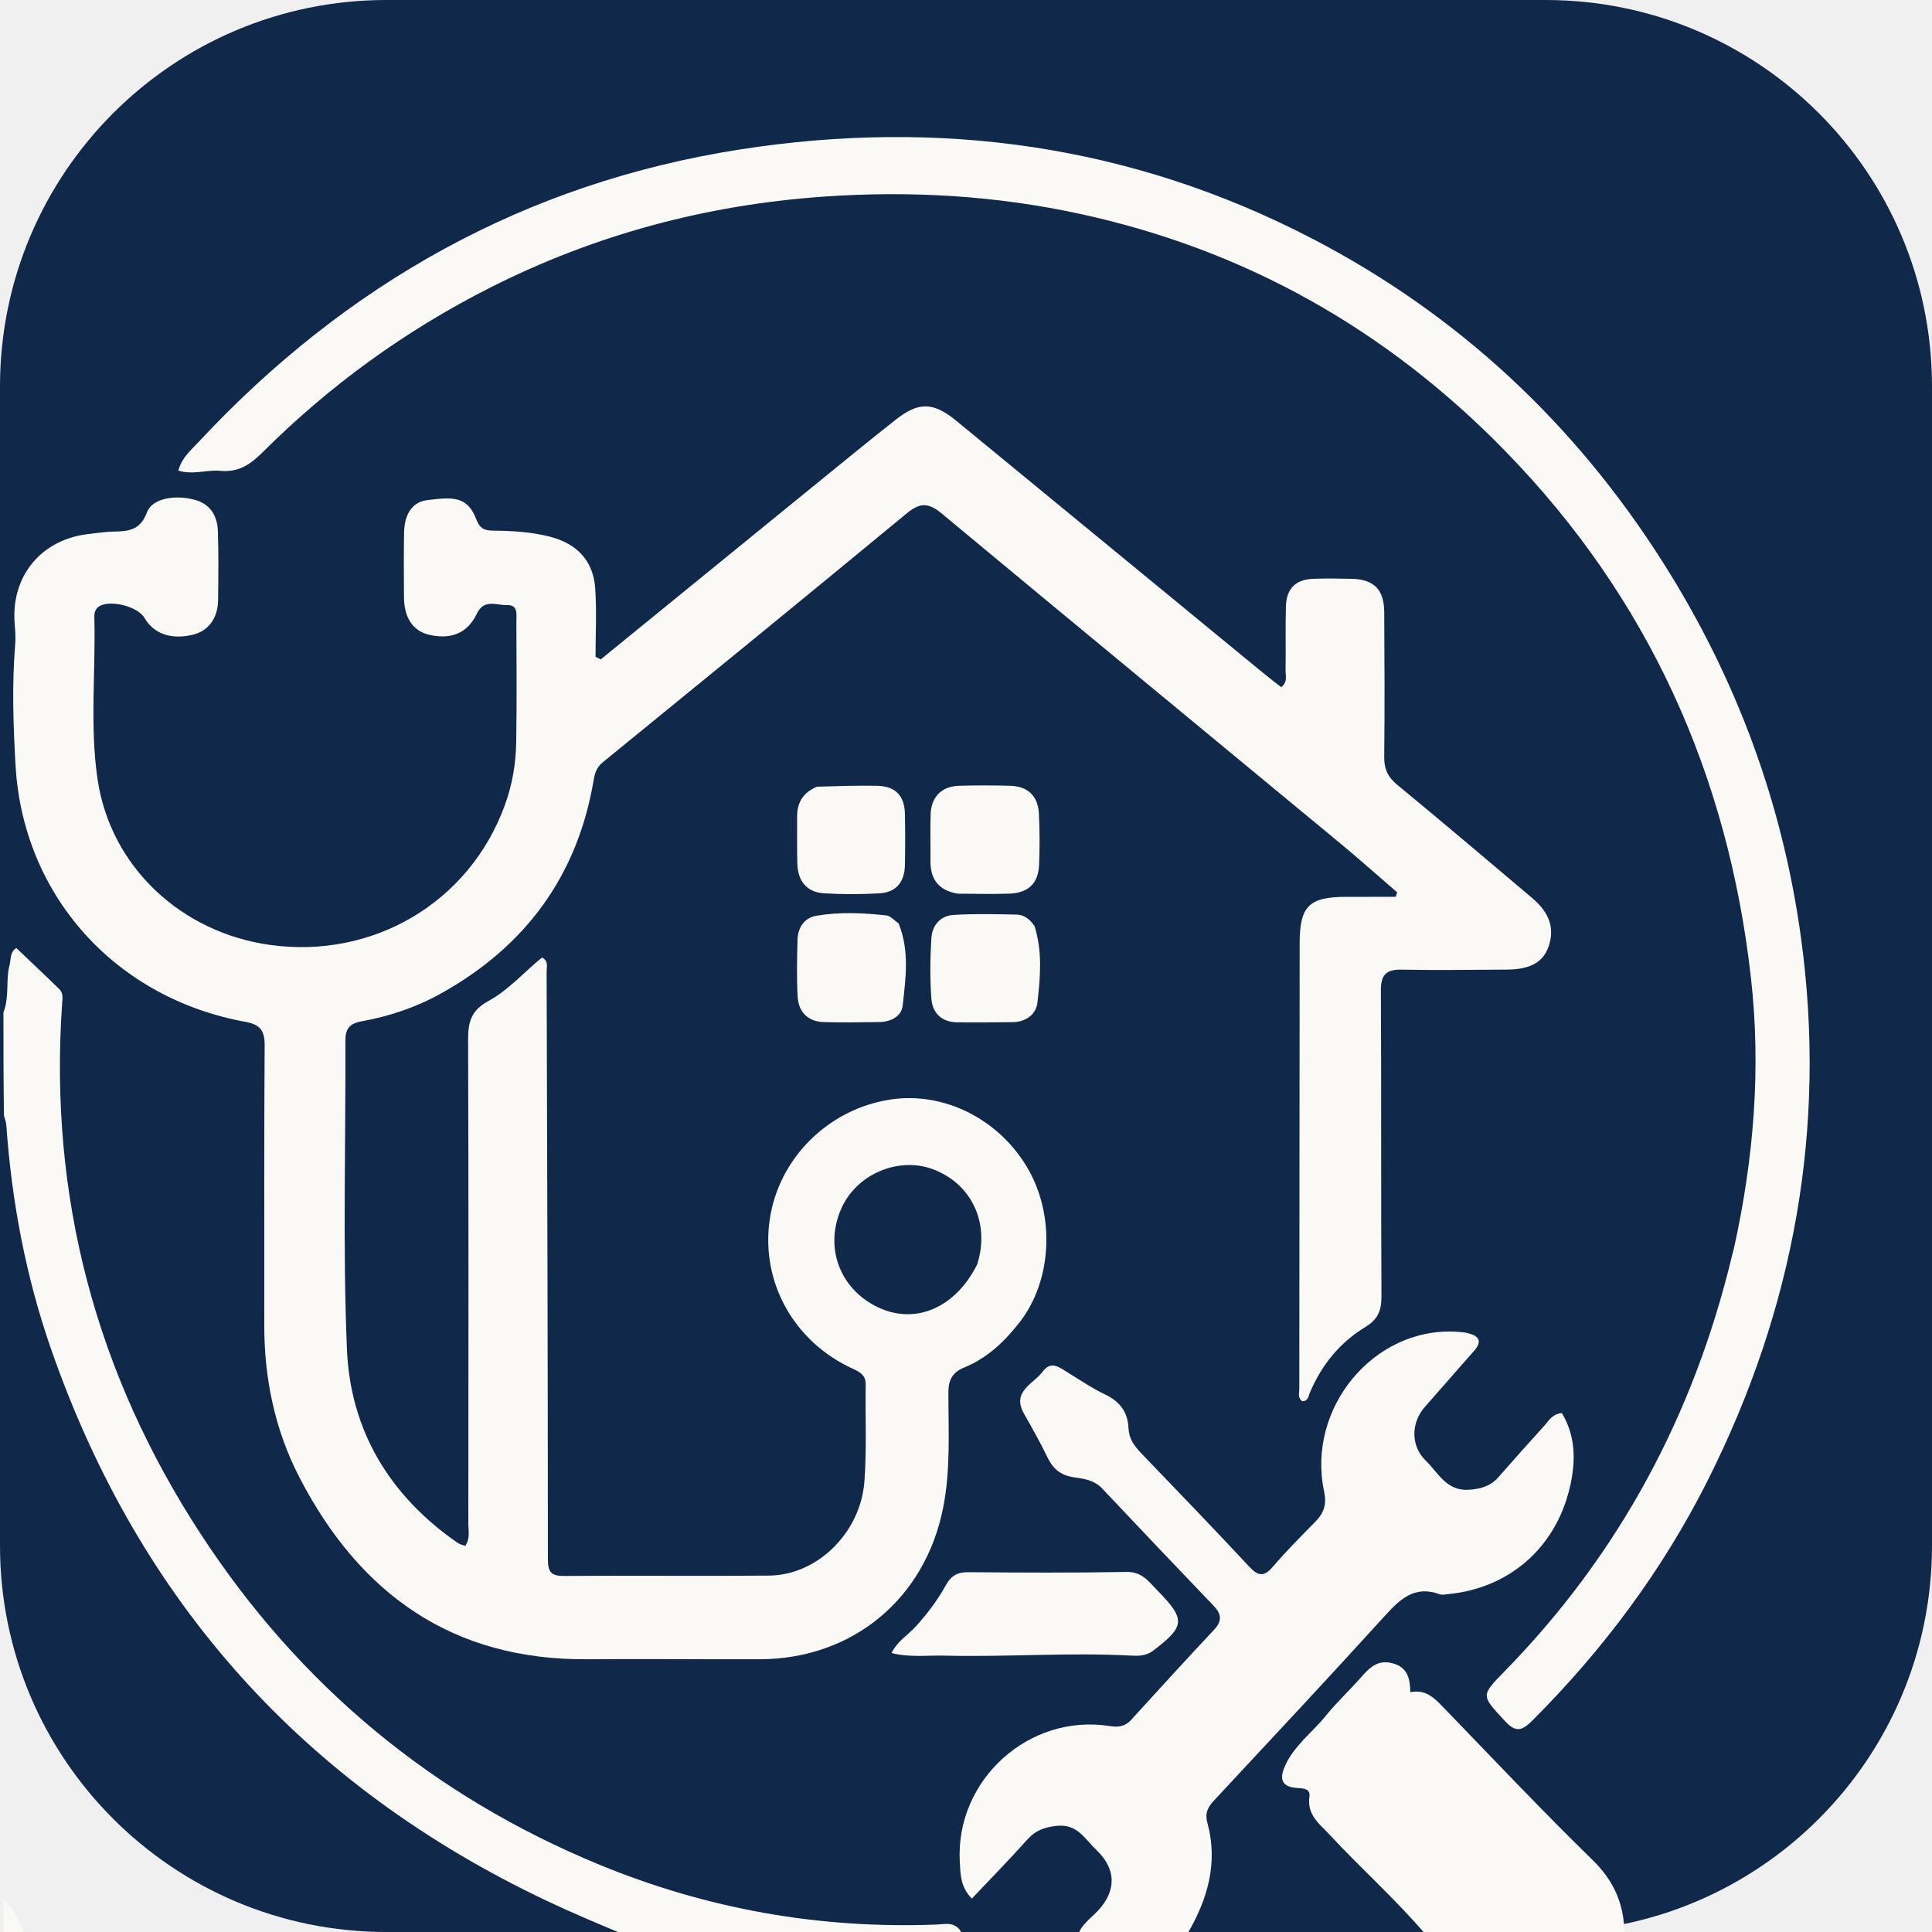
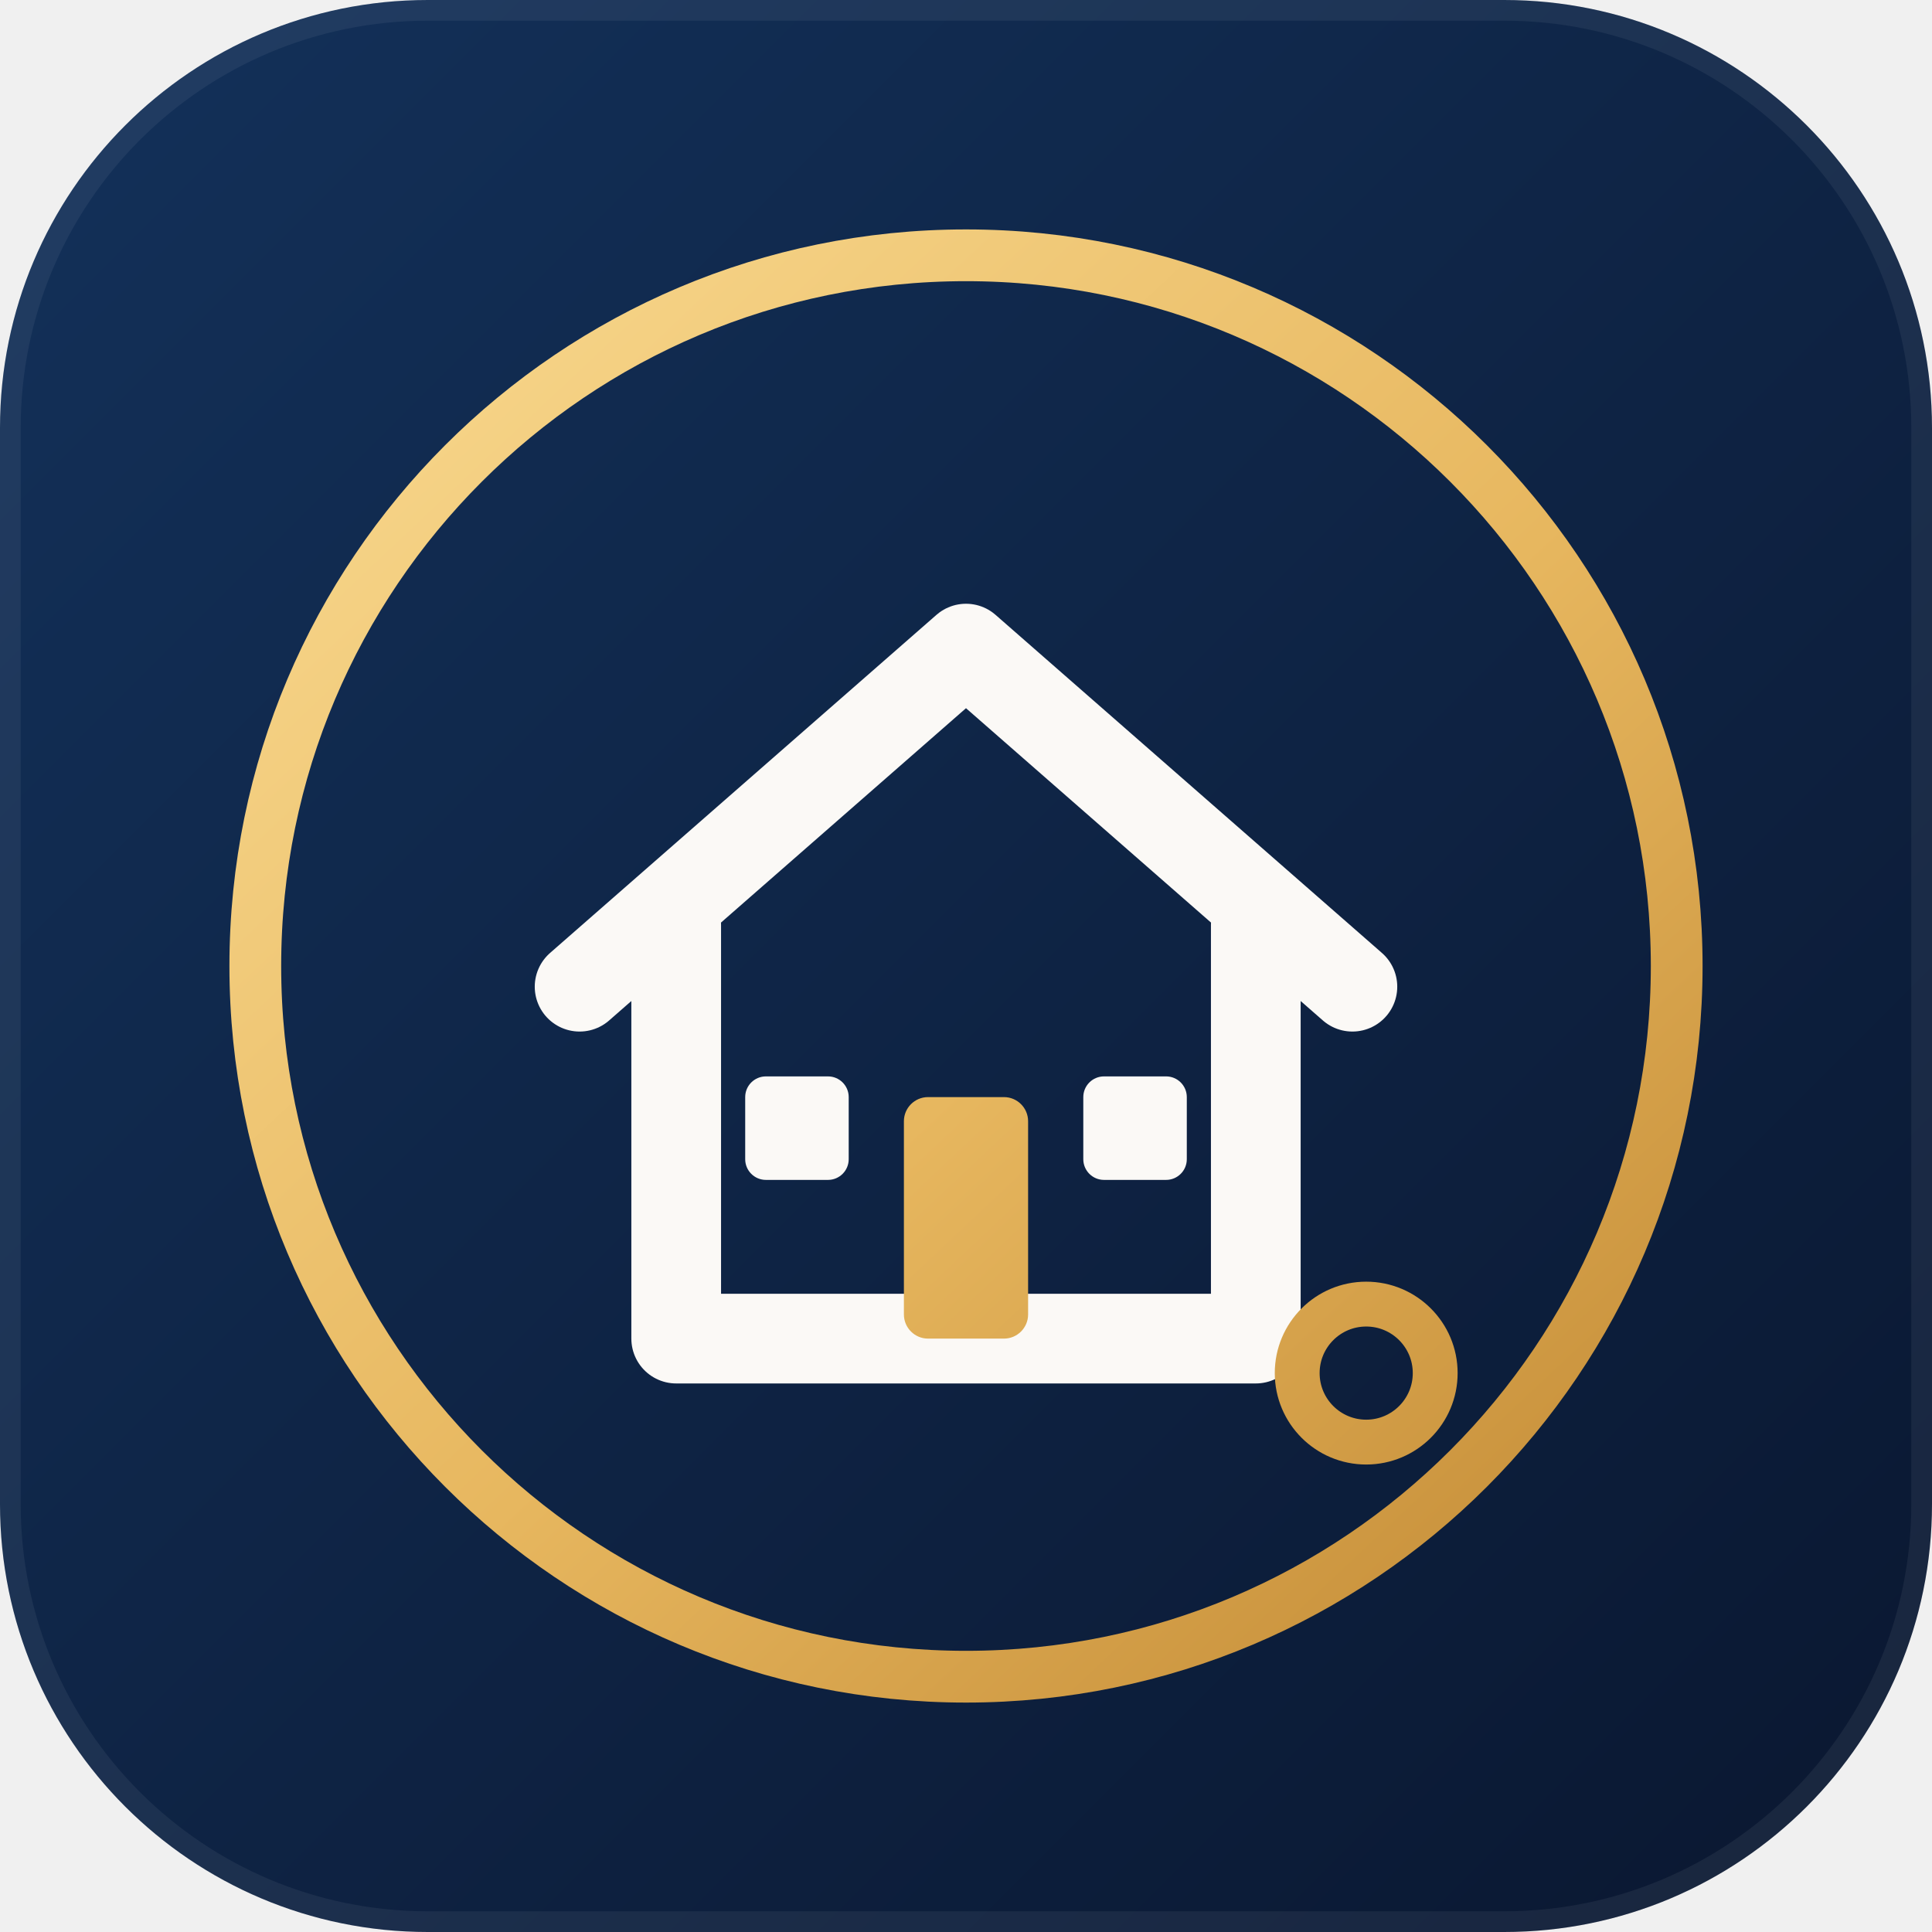
- <svg xmlns="http://www.w3.org/2000/svg" version="1.1" id="Layer_1" x="0px" y="0px" width="100%" viewBox="0 0 560 560" enable-background="new 0 0 560 560" xml:space="preserve">
-   <rect width="560" height="560" rx="112" fill="#10284A" />
-   <path fill="#FBF9F6" opacity="1" stroke="none" d=" M312.469,561   C313.294,557.978 316.015,556.175 318.166,553.906   C323.651,548.115 323.612,541.733 317.781,536.216   C314.52,533.131 312.325,528.646 306.46,529.22   C302.887,529.57 300.2,530.495 297.782,533.198   C292.602,538.988 287.155,544.54 281.688,550.327   C278.332,546.897 278.38,543.059 278.195,539.552   C276.948,515.853 298.306,496.601 321.668,500.314   C324.239,500.723 326.133,500.426 327.918,498.462   C335.874,489.709 343.858,480.98 351.943,472.347   C354.288,469.842 354.054,467.824 351.812,465.482   C340.984,454.167 330.183,442.825 319.444,431.426   C317.168,429.011 314.215,428.617 311.282,428.2   C307.654,427.684 305.287,425.888 303.687,422.568   C301.592,418.221 299.21,414.008 296.831,409.806   C293.12,403.254 299.577,401.173 302.256,397.531   C304.657,394.266 307.187,396.398 309.627,397.906   C313.169,400.095 316.65,402.448 320.395,404.229   C324.606,406.231 326.9,409.342 327.088,413.845   C327.217,416.95 328.698,419.061 330.735,421.174   C341.256,432.089 351.749,443.033 362.104,454.105   C364.583,456.757 366.292,457.213 368.868,454.215   C372.772,449.671 376.992,445.389 381.212,441.128   C383.745,438.571 384.603,436.113 383.789,432.263   C378.689,408.121 398.197,384.684 421.99,386.006   C423.151,386.071 424.336,386.136 425.456,386.416   C428.643,387.213 429.801,388.72 427.226,391.609   C422.461,396.955 417.805,402.398 413.046,407.75   C408.961,412.344 408.856,419.095 413.231,423.338   C416.9,426.898 419.283,432.337 425.93,431.807   C429.296,431.539 432.056,430.762 434.311,428.18   C438.693,423.162 443.148,418.207 447.617,413.265   C448.914,411.832 449.851,409.882 452.72,409.585   C456.832,416.46 456.773,423.879 454.953,431.428   C450.773,448.76 437.39,460.346 419.756,462.065   C418.929,462.145 418.002,462.359 417.274,462.093   C409.907,459.406 405.678,463.658 401.189,468.597   C384.946,486.473 368.446,504.116 351.977,521.785   C350.143,523.752 349.171,525.436 349.97,528.369   C353.102,539.863 350.141,550.391 344.099,560.658   C333.646,561 323.292,561 312.469,561  z" />
-   <path fill="#FBF9F6" opacity="1" stroke="none" d=" M181.469,561   C173.411,557.627 165.745,554.418 158.246,550.856   C88.205,517.581 40.326,464.318 14.826,391.104   C7.512,370.106 3.4,348.365 1.836,326.164   C1.779,325.349 1.486,324.551 1.151,323.372   C1,313.312 1,303.625 1,293.469   C2.799,288.735 1.603,284.071 2.771,279.713   C3.226,278.017 2.822,276.014 4.722,274.786   C8.914,278.781 13.122,282.722 17.236,286.757   C18.413,287.911 18.099,289.553 17.996,291.047   C14.176,346.786 27.762,398.069 58.232,444.727   C86.81,488.487 125.376,520.575 173.772,540.508   C204.991,553.365 237.562,559.133 271.351,557.846   C274.031,557.744 277.191,556.759 278.903,560.62   C246.646,561 214.292,561 181.469,561  z" />
-   <path fill="#FBF9F6" opacity="1" stroke="none" d=" M413.469,561   C404.647,550.613 394.656,541.772 385.617,532.032   C382.602,528.783 378.763,526.157 379.548,520.766   C379.883,518.463 377.826,518.371 376.093,518.265   C371.712,517.996 370.674,515.917 372.437,511.921   C375.074,505.943 380.383,502.194 384.312,497.301   C387.428,493.422 391.135,490.025 394.42,486.274   C396.923,483.416 399.312,480.935 403.703,482.126   C407.958,483.281 408.721,486.462 408.776,490.492   C413.483,489.531 415.991,492.438 418.681,495.217   C432.907,509.915 446.934,524.819 461.576,539.091   C467.79,545.148 470.778,551.848 470.866,560.621   C451.979,561 432.958,561 413.469,561  z" />
-   <path fill="#FBF9F6" opacity="1" stroke="none" d=" M1,550.483   C3.772,552.979 5.468,556.589 7.017,560.638   C5.056,561 3.113,561 1,561   C1,557.656 1,554.311 1,550.483  z" />
-   <path fill="#FBF9F6" opacity="1" stroke="none" d=" M235.304,141.286   C243.606,134.557 251.577,127.983 259.695,121.595   C266.283,116.411 270.563,116.532 277.127,121.92   C307.009,146.445 336.86,171.007 366.729,195.548   C368.251,196.798 369.83,197.979 371.36,199.175   C373.296,197.693 372.606,195.891 372.631,194.359   C372.73,188.194 372.56,182.024 372.724,175.861   C372.865,170.541 375.549,167.93 380.818,167.759   C384.481,167.64 388.152,167.68 391.817,167.77   C398.233,167.927 401.188,170.886 401.228,177.426   C401.315,191.426 401.375,205.427 401.225,219.425   C401.187,222.922 402.289,225.254 405.012,227.496   C418.132,238.297 431.096,249.288 444.072,260.263   C449.193,264.595 450.657,269.11 448.873,274.328   C447.313,278.894 443.58,281.002 436.734,281.043   C426.568,281.104 416.398,281.247 406.236,281.057   C401.684,280.972 400.226,282.625 400.252,287.198   C400.422,316.697 400.256,346.197 400.422,375.696   C400.445,379.79 399.453,382.394 395.797,384.614   C388.351,389.136 383.009,395.691 379.629,403.777   C379.203,404.795 379.157,406.168 377.472,406.13   C376.081,405.223 376.608,403.772 376.609,402.523   C376.628,359.523 376.671,316.524 376.709,273.525   C376.719,262.619 379.354,259.98 390.285,259.953   C395.04,259.942 399.795,259.951 404.55,259.951   C404.692,259.517 404.834,259.082 404.976,258.648   C399.36,253.809 393.826,248.873 388.116,244.148   C349.734,212.383 311.274,180.713 272.973,148.852   C269.204,145.716 266.718,145.585 262.881,148.756   C233.604,172.95 204.162,196.946 174.725,220.947   C173.005,222.349 172.436,223.972 172.089,226.035   C167.411,253.853 152.328,274.3 127.844,287.953   C120.663,291.957 112.897,294.572 104.829,296.033   C101.324,296.667 100.103,298.195 100.117,301.663   C100.235,331.495 99.322,361.367 100.565,391.149   C101.549,414.709 113.018,433.616 132.625,447.193   C133.256,447.63 134.076,447.796 134.85,448.105   C136.343,445.92 135.75,443.699 135.751,441.618   C135.787,394.785 135.843,347.952 135.682,301.119   C135.665,296.126 136.726,292.778 141.442,290.229   C147.401,287.007 151.961,281.715 157.11,277.529   C159.061,278.624 158.436,280.14 158.44,281.338   C158.621,338.165 158.795,394.992 158.809,451.819   C158.81,455.47 159.57,456.823 163.417,456.795   C183.249,456.65 203.084,456.879 222.915,456.696   C236.908,456.566 249.481,444.259 250.564,429.302   C251.236,420.014 250.781,410.648 250.921,401.318   C250.962,398.612 249.317,397.713 247.189,396.738   C230.099,388.904 220.534,371.715 223.086,353.655   C225.605,335.834 240.045,321.433 258.141,318.695   C273.71,316.339 289.795,324.485 298.033,338.9   C305.929,352.716 304.819,371.375 295.547,383.255   C291.164,388.872 286.14,393.673 279.484,396.376   C276.008,397.788 274.895,400.029 274.894,403.664   C274.891,414.803 275.566,425.969 273.375,437.034   C268.159,463.375 247.176,480.847 220.32,480.94   C203.654,480.998 186.986,480.805 170.321,480.943   C131.256,481.267 104.401,462.116 86.894,428.44   C79.716,414.633 76.574,399.669 76.601,384.057   C76.647,357.067 76.514,330.076 76.712,303.088   C76.744,298.731 75.454,296.968 71.128,296.183   C33.534,289.36 6.635,259.651 4.5,221.779   C3.847,210.195 3.435,198.486 4.4,186.832   C4.564,184.855 4.419,182.838 4.255,180.852   C3.108,166.923 12.009,156.211 25.989,154.752   C28.307,154.51 30.624,154.101 32.945,154.079   C37.26,154.038 40.715,153.646 42.598,148.502   C44.069,144.485 50.685,143.265 56.582,144.91   C61.038,146.153 63.008,149.61 63.152,153.928   C63.374,160.587 63.299,167.26 63.218,173.925   C63.153,179.212 60.385,182.888 55.914,183.975   C49.657,185.496 44.563,183.732 41.897,179.121   C39.926,175.711 31.602,173.678 28.59,175.862   C27.515,176.641 27.31,177.779 27.343,178.966   C27.775,194.602 25.984,210.317 28.277,225.872   C32.02,251.272 52.552,270.321 78.279,273.892   C107.957,278.011 136.008,261.789 146.354,233.321   C148.484,227.46 149.521,221.379 149.625,215.21   C149.82,203.546 149.715,191.877 149.676,180.211   C149.669,178.154 150.254,175.277 146.969,175.387   C143.971,175.488 140.312,173.495 138.238,177.844   C135.55,183.479 130.887,185.428 124.563,184.034   C119.781,182.98 117.147,179.192 117.099,173.118   C117.051,166.952 117.027,160.785 117.112,154.619   C117.178,149.879 118.835,145.576 123.943,144.949   C131.399,144.035 135.524,143.794 138.11,150.652   C139.112,153.309 140.611,153.792 142.95,153.808   C148.455,153.848 153.959,154.191 159.303,155.536   C167.043,157.485 171.959,162.386 172.524,170.498   C172.983,177.095 172.617,183.749 172.617,190.378   C173.121,190.628 173.625,190.878 174.13,191.128   C194.431,174.592 214.733,158.057 235.304,141.286  M283.225,366.541   C287.032,354.656 281.704,343.139 270.448,338.922   C260.546,335.212 248.572,340.191 244.043,349.901   C238.936,360.847 242.952,372.858 253.599,378.482   C264.543,384.263 276.617,379.636 283.225,366.541  z" />
-   <path fill="#FBF9F6" opacity="1" stroke="none" d=" M502.616,361.711   C508.386,335.583 510.466,309.547 507.518,283.403   C500.886,224.573 477.748,173.191 436.193,130.627   C402.019,95.623 361.089,72.44 313.176,62.022   C288.635,56.685 263.839,55.23 238.726,56.995   C204.695,59.386 172.478,68 142.089,83.365   C117.521,95.787 95.447,111.788 75.971,131.244   C72.416,134.796 68.968,136.956 63.813,136.469   C59.946,136.105 55.985,137.718 51.693,136.414   C52.674,132.673 55.327,130.506 57.48,128.195   C100.256,82.271 152.262,53.035 214.455,43.329   C272.373,34.289 328.098,42.005 380.408,69.193   C422.717,91.183 456.494,122.769 482.042,163.047   C503.223,196.438 516.719,232.839 522.048,271.927   C529.549,326.939 519.969,379.306 495.093,428.901   C481.974,455.057 464.716,478.173 444.037,498.837   C440.906,501.965 439.147,502.024 436.133,498.763   C429.29,491.357 429.156,491.55 436.152,484.398   C469.36,450.445 490.935,410.119 502.014,364.052   C502.169,363.405 502.38,362.771 502.616,361.711  z" />
-   <path fill="#FBF9F6" opacity="1" stroke="none" d=" M275.006,479.921   C269.288,479.686 263.983,480.555 258.411,479.139   C260.217,475.562 263.232,473.88 265.417,471.474   C268.8,467.747 271.795,463.771 274.213,459.393   C275.667,456.76 277.534,455.685 280.605,455.71   C295.924,455.831 311.249,455.918 326.564,455.633   C331.057,455.55 333.028,458.496 335.52,461.04   C343.748,469.444 343.548,471.424 334.125,478.536   C332.059,480.095 329.72,479.987 327.431,479.867   C310.119,478.959 292.813,480.27 275.006,479.921  z" />
-   <path fill="#FBF9F6" opacity="1" stroke="none" d=" M260.497,267.713   C263.694,275.754 262.507,283.706 261.636,291.516   C261.284,294.665 258.138,296.21 254.817,296.249   C249.504,296.31 244.187,296.409 238.878,296.259   C234.152,296.126 231.431,293.368 231.192,288.763   C230.907,283.299 231.011,277.806 231.168,272.333   C231.269,268.823 233.175,266.033 236.609,265.44   C243.326,264.281 250.154,264.597 256.915,265.339   C258.079,265.466 259.125,266.68 260.497,267.713  z" />
-   <path fill="#FBF9F6" opacity="1" stroke="none" d=" M299.884,268.465   C302.218,276.004 301.512,283.334 300.719,290.543   C300.331,294.069 297.349,296.214 293.531,296.277   C288.21,296.364 282.886,296.348 277.564,296.327   C272.944,296.308 270.252,293.651 269.95,289.356   C269.543,283.567 269.605,277.711 269.964,271.915   C270.188,268.296 272.534,265.448 276.275,265.208   C282.399,264.814 288.567,264.964 294.712,265.104   C296.746,265.15 298.478,266.341 299.884,268.465  z" />
-   <path fill="#FBF9F6" opacity="1" stroke="none" d=" M277.575,259.036   C271.811,258.026 269.629,254.641 269.698,249.437   C269.759,244.949 269.598,240.455 269.749,235.971   C269.917,231 272.951,227.927 277.91,227.767   C282.893,227.607 287.887,227.632 292.871,227.767   C297.91,227.904 300.883,230.727 301.135,235.843   C301.379,240.819 301.397,245.823 301.175,250.8   C300.937,256.119 297.976,258.856 292.477,259.033   C287.661,259.189 282.836,259.067 277.575,259.036  z" />
-   <path fill="#FBF9F6" opacity="1" stroke="none" d=" M236.812,228.028   C242.875,227.842 248.524,227.661 254.168,227.764   C259.468,227.861 262.146,230.543 262.281,235.758   C262.41,240.741 262.393,245.73 262.299,250.714   C262.206,255.716 259.713,258.67 254.851,258.944   C249.551,259.242 244.207,259.251 238.909,258.935   C233.933,258.638 231.266,255.505 231.112,250.35   C230.978,245.867 231.086,241.377 231.046,236.891   C231.01,232.849 232.55,229.806 236.812,228.028  z" />
+ <svg xmlns="http://www.w3.org/2000/svg" width="560" height="560" viewBox="0 0 560 560" fill="none" role="img" aria-label="집수리클라쓰">
+   <defs>
+     <linearGradient id="bg" x1="0" y1="0" x2="560" y2="560" gradientUnits="userSpaceOnUse">
+       <stop offset="0" stop-color="#13315a" />
+       <stop offset="1" stop-color="#0a1730" />
+     </linearGradient>
+     <linearGradient id="gold" x1="120" y1="110" x2="440" y2="450" gradientUnits="userSpaceOnUse">
+       <stop offset="0" stop-color="#f6d488" />
+       <stop offset="0.55" stop-color="#e7b75f" />
+       <stop offset="1" stop-color="#c9923c" />
+     </linearGradient>
+   </defs>
+   <rect width="560" height="560" rx="124" fill="url(#bg)" />
+   <rect x="3" y="3" width="554" height="554" rx="121" fill="none" stroke="#ffffff" stroke-opacity="0.06" stroke-width="6" />
+   <circle cx="280" cy="280" r="206" fill="none" stroke="url(#gold)" stroke-width="15" />
+   <g stroke="#FBF9F6" stroke-width="26" stroke-linejoin="round" stroke-linecap="round" fill="none">
+     <path d="M168 286 L280 188 L392 286" />
+     <path d="M196 268 L196 388 L364 388 L364 268" />
+   </g>
+   <rect x="262" y="318" width="36" height="70" rx="7" fill="url(#gold)" />
+   <rect x="216" y="312" width="30" height="30" rx="6" fill="#FBF9F6" />
+   <rect x="314" y="312" width="30" height="30" rx="6" fill="#FBF9F6" />
+   <circle cx="396" cy="398" r="20" fill="none" stroke="url(#gold)" stroke-width="13" />
</svg>
